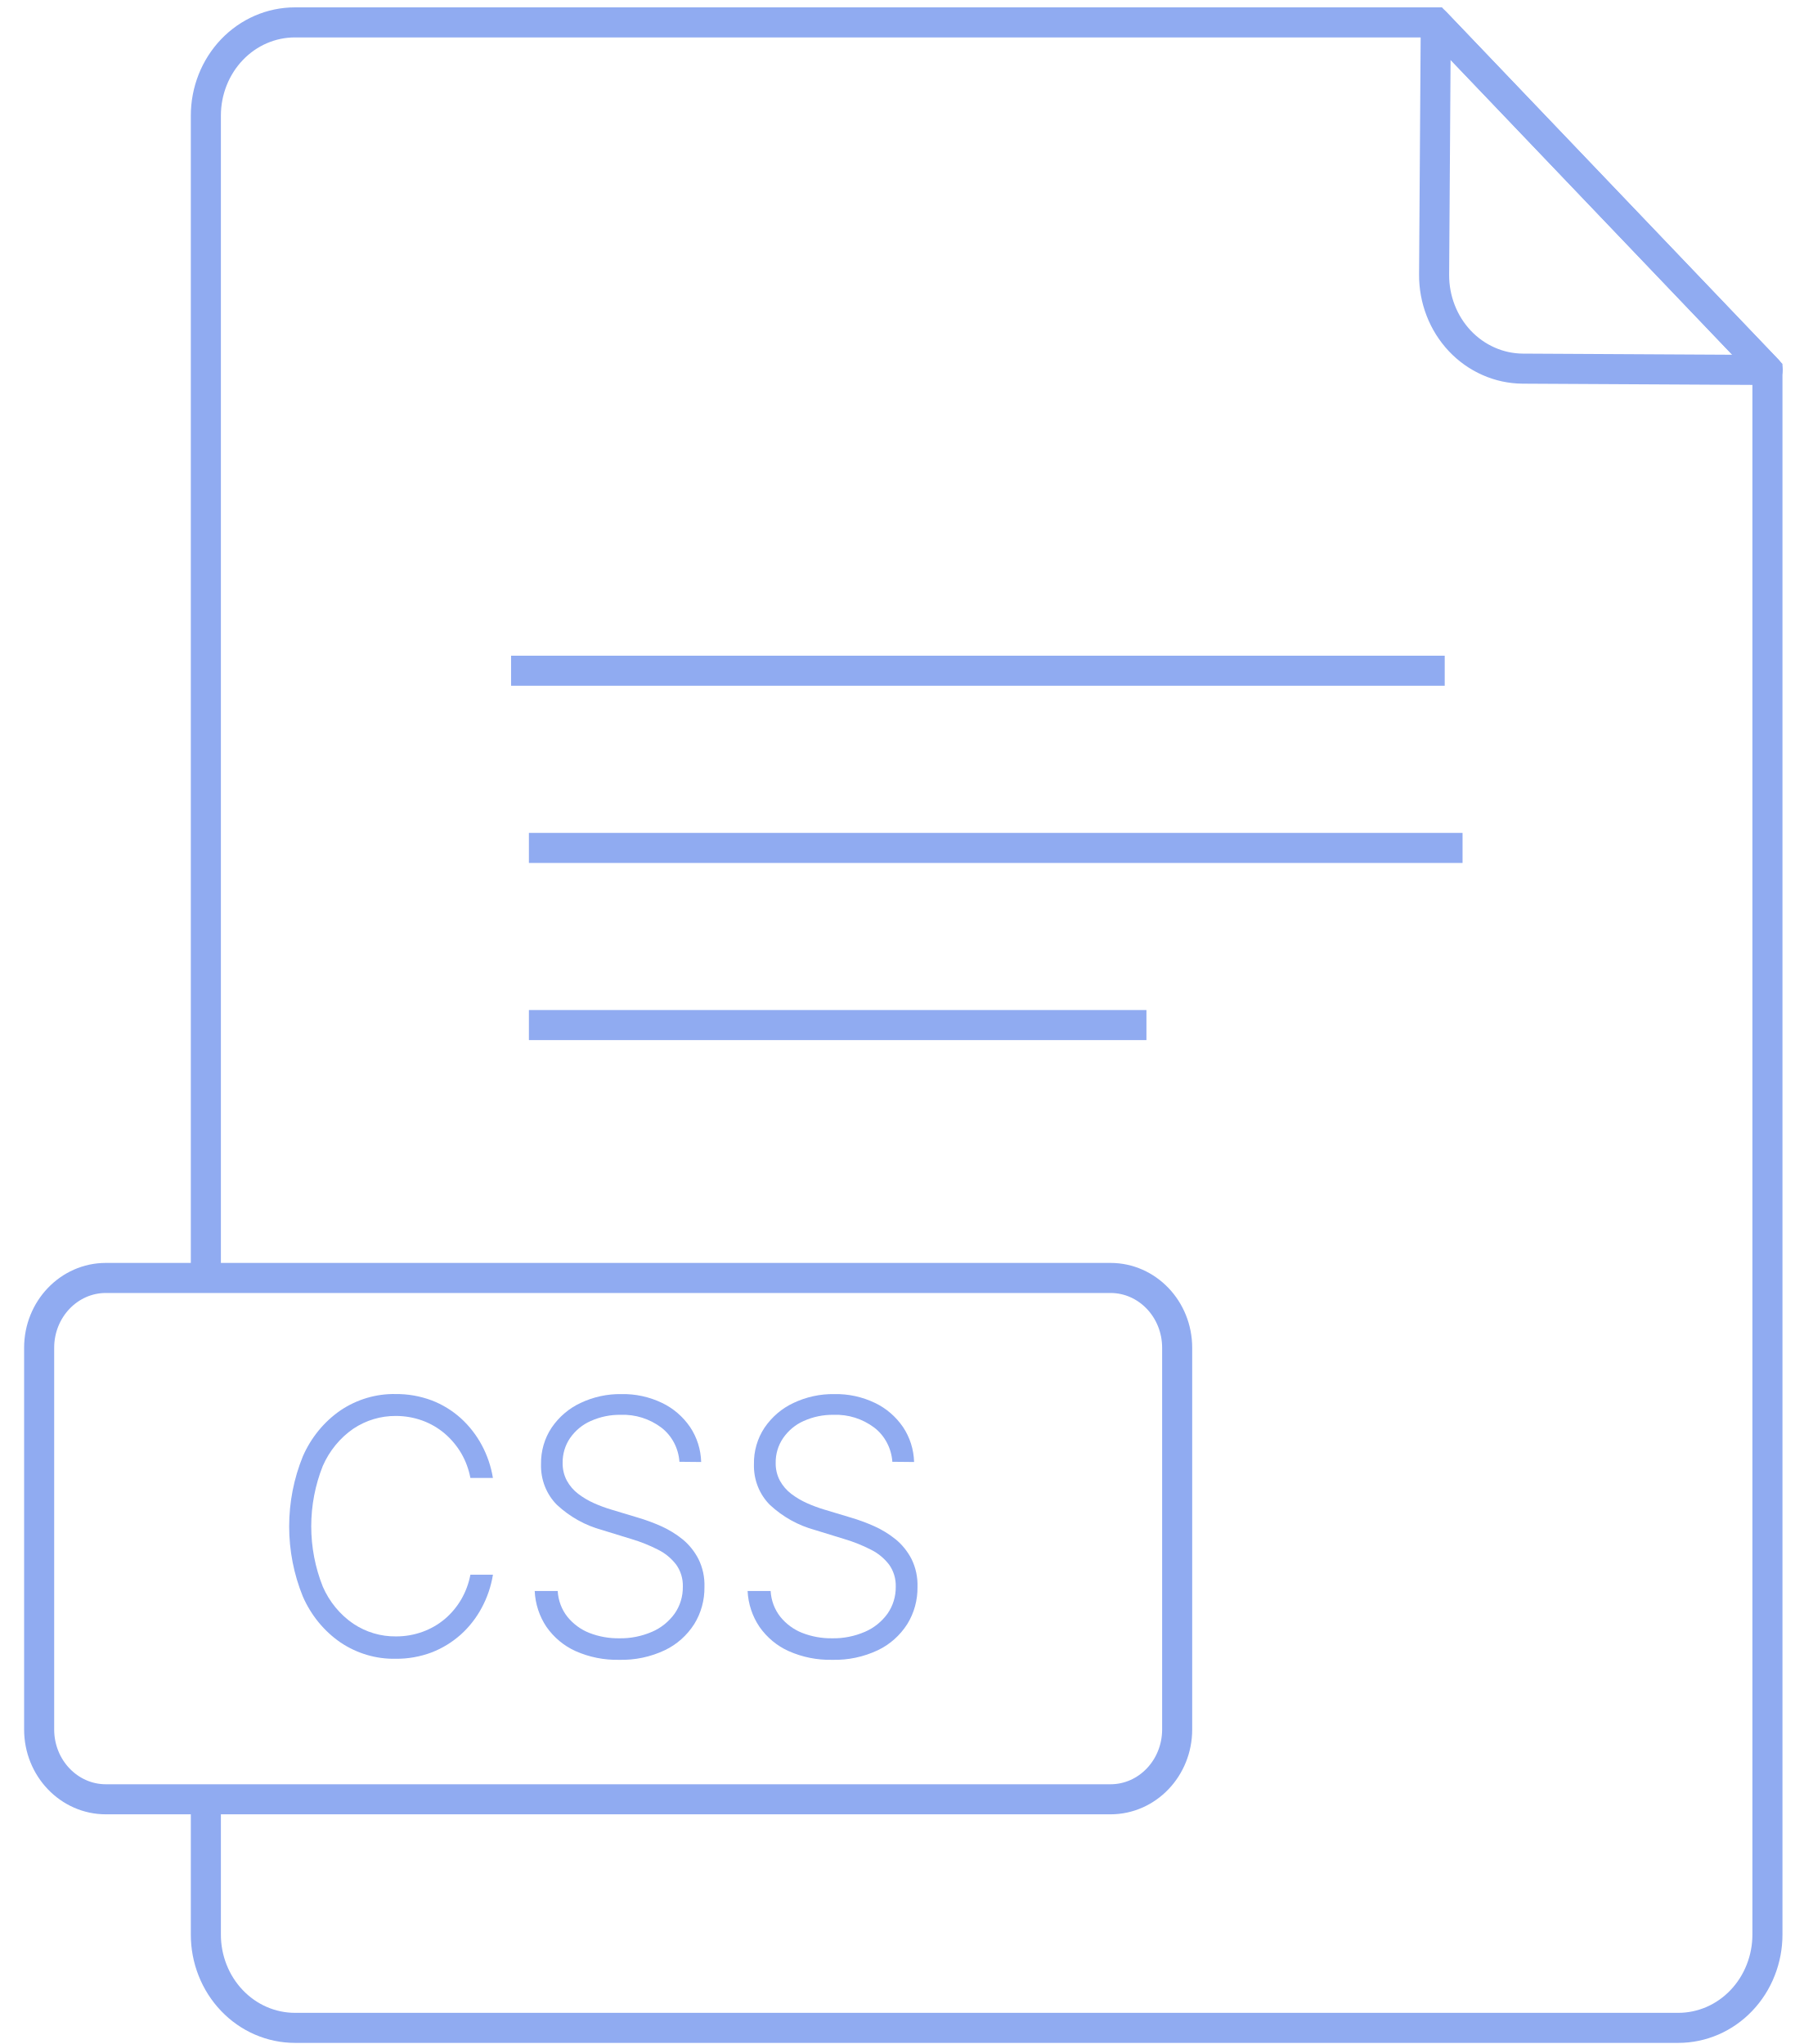
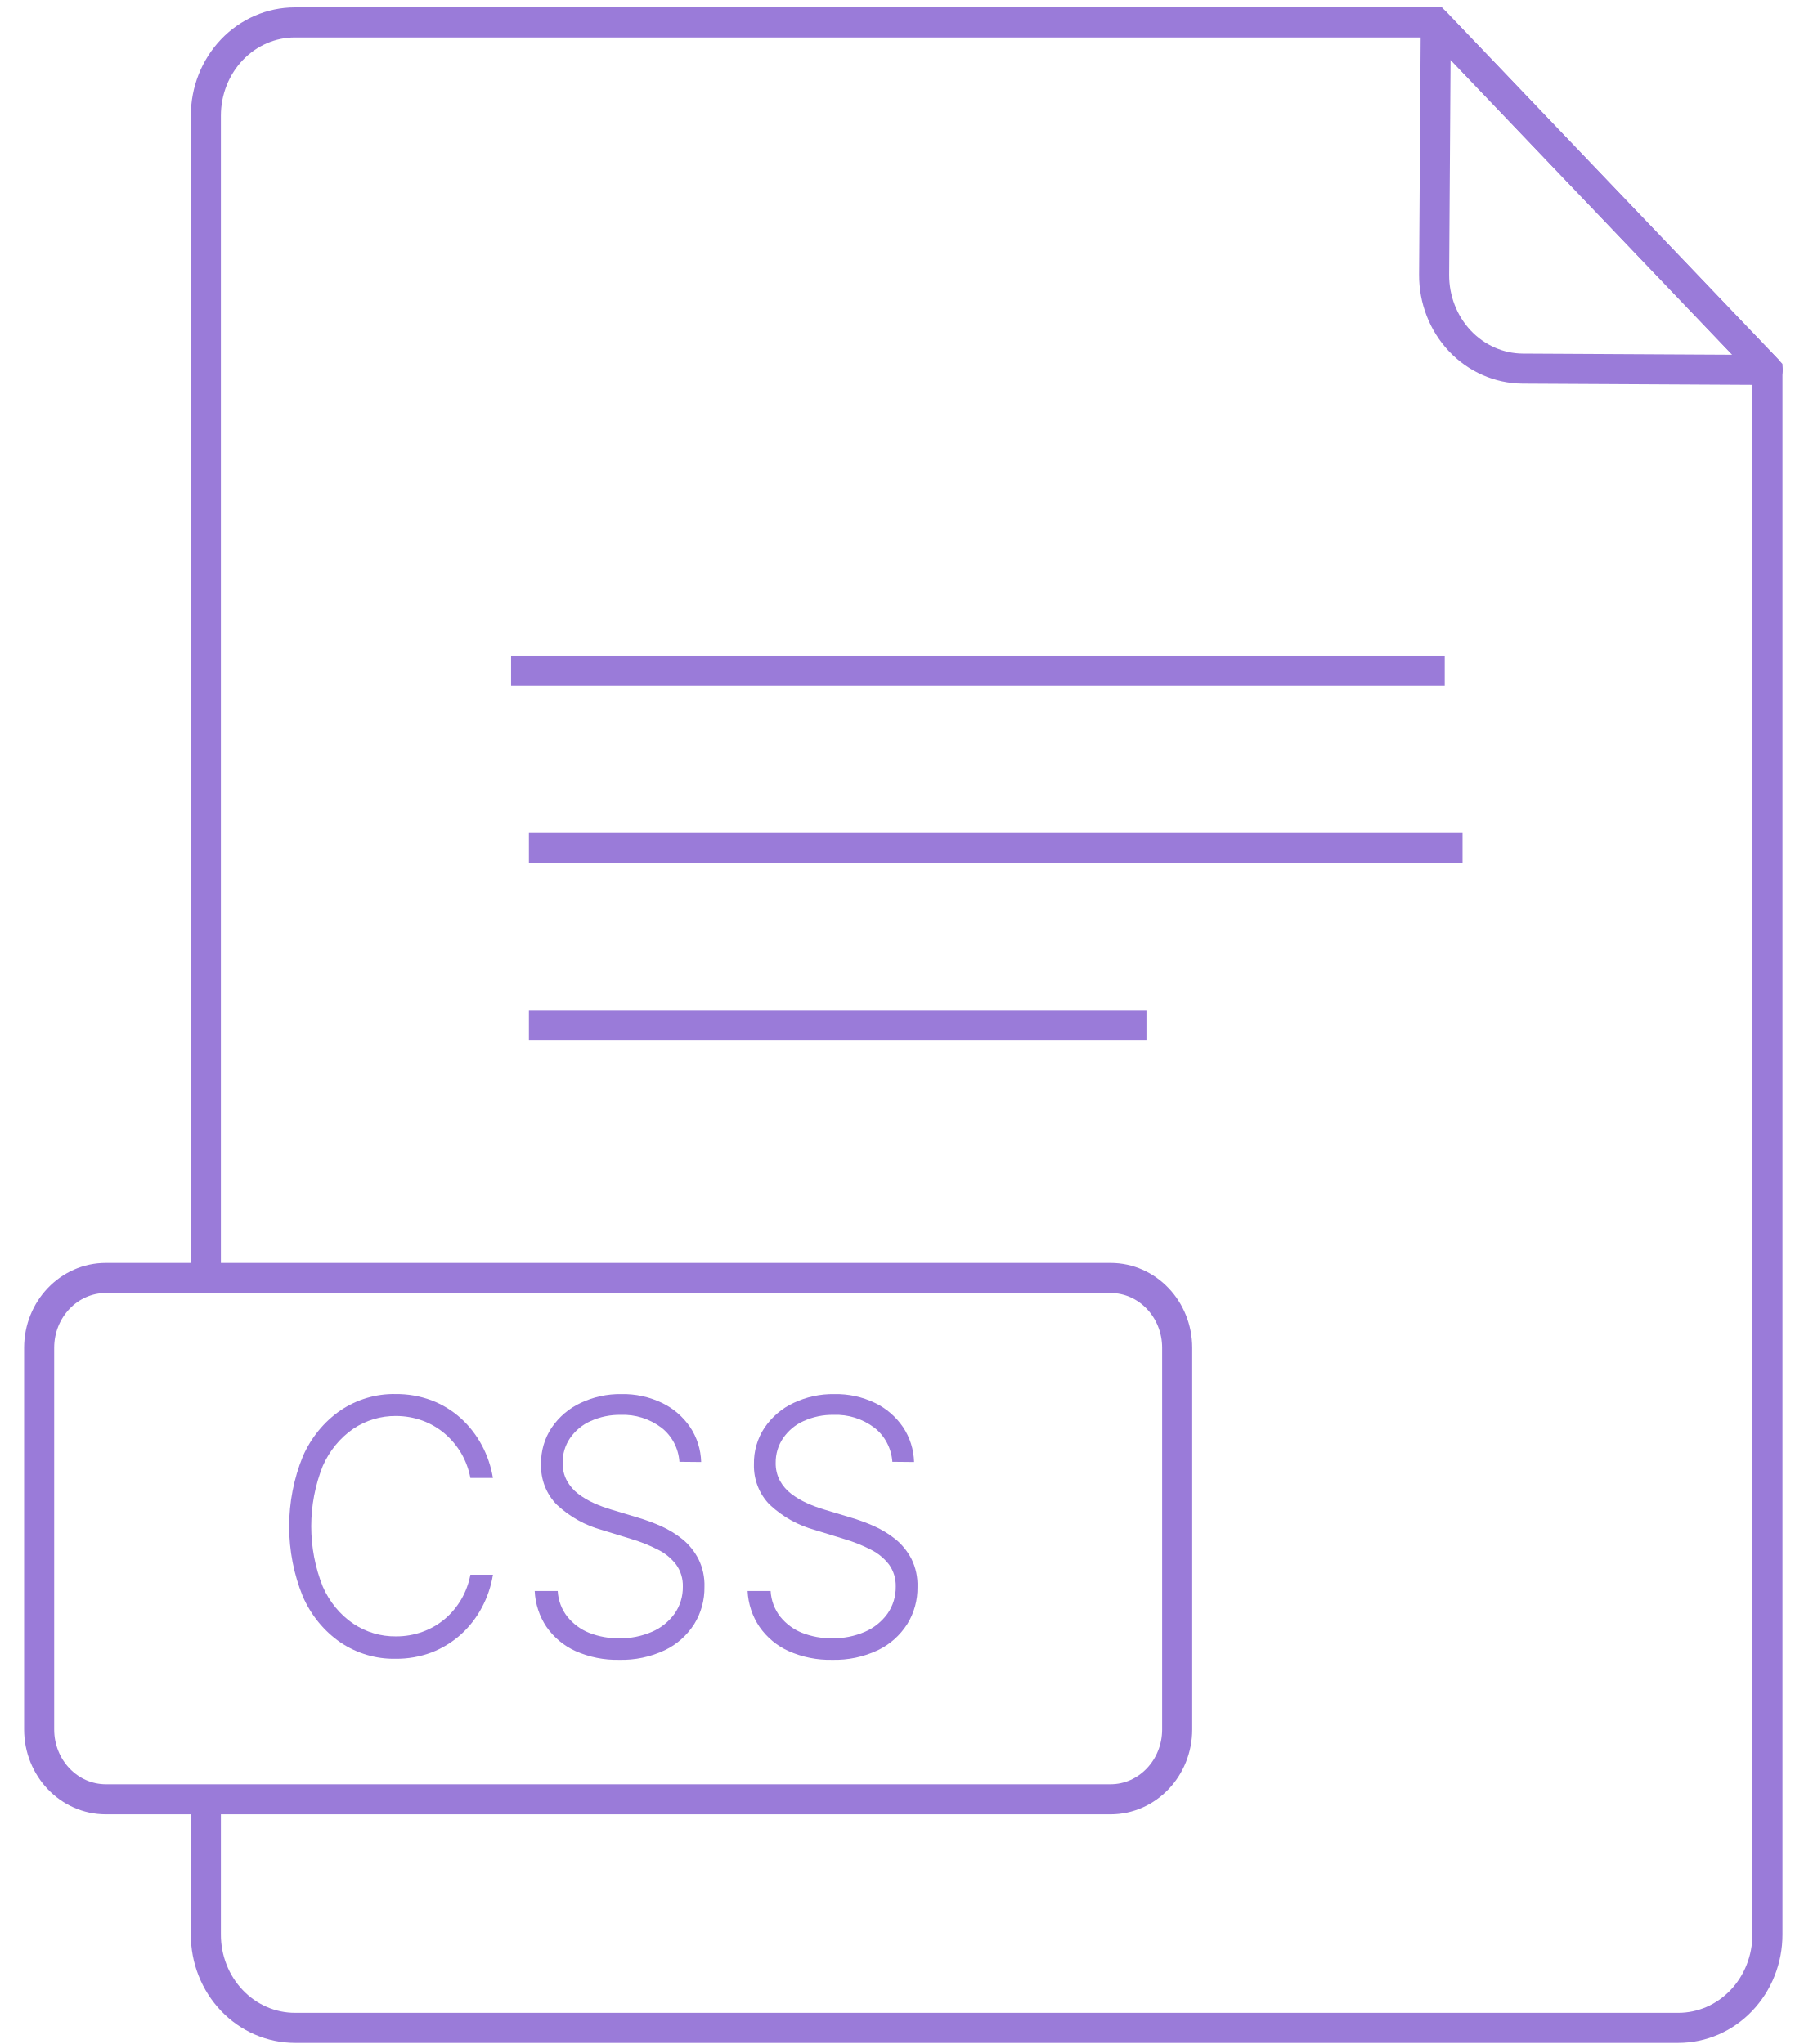
<svg xmlns="http://www.w3.org/2000/svg" width="60" height="68" viewBox="0 0 60 68" fill="none">
-   <path d="M6.847 42.514V3.847C6.847 3.024 7.159 2.235 7.714 1.653C8.27 1.071 9.023 0.745 9.809 0.745H47.747L58.787 12.308V64.36C58.787 64.768 58.71 65.171 58.561 65.547C58.413 65.924 58.194 66.266 57.919 66.554C57.644 66.842 57.318 67.071 56.958 67.227C56.599 67.382 56.214 67.463 55.825 67.463H9.809C9.419 67.463 9.034 67.382 8.674 67.226C8.314 67.07 7.988 66.841 7.713 66.552C7.438 66.264 7.219 65.921 7.071 65.544C6.922 65.167 6.846 64.763 6.847 64.356V59.859" stroke="#90ABF1" stroke-miterlimit="10" />
-   <path d="M58.796 12.308L50.645 12.264C50.255 12.261 49.87 12.178 49.512 12.019C49.153 11.861 48.828 11.63 48.554 11.34C48.281 11.049 48.065 10.706 47.919 10.328C47.772 9.95 47.698 9.546 47.7 9.138L47.756 0.752L58.796 12.308Z" stroke="#90ABF1" stroke-linecap="round" stroke-linejoin="round" />
-   <path d="M16.999 22.314H48.053" stroke="#90ABF1" stroke-miterlimit="10" />
-   <path d="M17.592 28.209H48.646" stroke="#90ABF1" stroke-miterlimit="10" />
-   <path d="M17.592 34.102H38.132" stroke="#90ABF1" stroke-miterlimit="10" />
-   <path d="M36.936 42.515H3.521C2.296 42.515 1.302 43.555 1.302 44.838V57.536C1.302 58.819 2.296 59.859 3.521 59.859H36.936C38.161 59.859 39.154 58.819 39.154 57.536V44.838C39.154 43.555 38.161 42.515 36.936 42.515Z" stroke="#90ABF1" stroke-miterlimit="10" />
-   <path d="M16.396 49.168H15.646C15.591 48.879 15.489 48.603 15.344 48.352C15.198 48.104 15.013 47.882 14.798 47.697C14.577 47.508 14.325 47.361 14.055 47.262C13.77 47.158 13.47 47.106 13.168 47.106C12.668 47.102 12.177 47.248 11.754 47.529C11.31 47.835 10.957 48.265 10.736 48.77C10.483 49.406 10.352 50.088 10.352 50.777C10.352 51.466 10.483 52.148 10.736 52.783C10.956 53.289 11.31 53.717 11.754 54.02C12.177 54.3 12.668 54.446 13.168 54.44C13.47 54.442 13.77 54.39 14.055 54.287C14.324 54.19 14.576 54.045 14.798 53.859C15.014 53.675 15.199 53.453 15.344 53.204C15.489 52.953 15.591 52.677 15.646 52.388H16.396C16.333 52.775 16.207 53.146 16.023 53.487C15.843 53.824 15.608 54.125 15.329 54.377C15.041 54.634 14.713 54.835 14.359 54.972C13.973 55.117 13.566 55.189 13.156 55.184C12.509 55.197 11.872 55.008 11.326 54.642C10.779 54.266 10.345 53.736 10.073 53.113C9.773 52.376 9.618 51.583 9.618 50.782C9.618 49.98 9.773 49.187 10.073 48.45C10.345 47.827 10.779 47.297 11.326 46.92C11.872 46.554 12.509 46.365 13.156 46.377C13.566 46.373 13.973 46.444 14.359 46.588C14.714 46.724 15.042 46.925 15.329 47.183C15.894 47.697 16.271 48.401 16.396 49.175V49.168Z" fill="#90ABF1" />
-   <path d="M22.599 48.631C22.583 48.407 22.521 48.189 22.417 47.992C22.312 47.795 22.169 47.625 21.996 47.492C21.604 47.199 21.13 47.05 20.649 47.069C20.304 47.062 19.961 47.133 19.644 47.276C19.371 47.396 19.135 47.592 18.96 47.843C18.796 48.083 18.71 48.371 18.714 48.666C18.71 48.873 18.758 49.077 18.854 49.258C18.949 49.431 19.078 49.58 19.231 49.697C19.395 49.822 19.573 49.926 19.759 50.009C19.95 50.094 20.145 50.166 20.345 50.225L21.208 50.485C21.475 50.563 21.736 50.66 21.991 50.773C22.248 50.888 22.489 51.036 22.71 51.215C22.924 51.392 23.102 51.614 23.231 51.865C23.373 52.152 23.442 52.472 23.431 52.795C23.437 53.232 23.319 53.662 23.092 54.029C22.85 54.408 22.512 54.709 22.115 54.898C21.638 55.124 21.117 55.233 20.593 55.219C20.096 55.23 19.601 55.132 19.142 54.928C18.757 54.755 18.423 54.476 18.175 54.122C17.94 53.771 17.804 53.358 17.785 52.93H18.55C18.568 53.244 18.68 53.544 18.872 53.787C19.067 54.027 19.316 54.211 19.597 54.322C19.917 54.447 20.256 54.508 20.598 54.503C20.971 54.51 21.342 54.436 21.687 54.287C21.984 54.16 22.243 53.952 22.437 53.685C22.621 53.424 22.717 53.107 22.712 52.783C22.72 52.52 22.641 52.262 22.49 52.051C22.328 51.841 22.123 51.672 21.889 51.556C21.604 51.41 21.307 51.291 21.002 51.201L20.021 50.899C19.468 50.749 18.956 50.464 18.528 50.067C18.353 49.893 18.215 49.682 18.123 49.448C18.031 49.214 17.988 48.962 17.995 48.71C17.988 48.276 18.111 47.85 18.348 47.495C18.593 47.136 18.925 46.853 19.309 46.674C19.736 46.472 20.2 46.371 20.669 46.379C21.134 46.369 21.596 46.469 22.02 46.672C22.393 46.85 22.715 47.127 22.954 47.476C23.182 47.817 23.31 48.221 23.322 48.638L22.599 48.631Z" fill="#90ABF1" />
-   <path d="M29.681 48.631C29.665 48.407 29.603 48.189 29.498 47.992C29.394 47.795 29.251 47.625 29.077 47.492C28.685 47.199 28.212 47.05 27.731 47.069C27.385 47.062 27.043 47.133 26.726 47.276C26.454 47.397 26.22 47.593 26.047 47.843C25.883 48.083 25.796 48.371 25.8 48.666C25.796 48.873 25.844 49.077 25.94 49.258C26.035 49.431 26.164 49.58 26.317 49.697C26.482 49.822 26.659 49.926 26.846 50.009C27.036 50.094 27.232 50.166 27.431 50.225L28.294 50.485C28.561 50.563 28.823 50.66 29.077 50.773C29.334 50.888 29.575 51.036 29.796 51.215C30.011 51.392 30.188 51.614 30.318 51.865C30.459 52.152 30.528 52.472 30.517 52.795C30.523 53.232 30.405 53.662 30.178 54.029C29.936 54.408 29.598 54.709 29.202 54.898C28.724 55.124 28.204 55.233 27.68 55.219C27.182 55.23 26.687 55.132 26.229 54.928C25.843 54.755 25.509 54.476 25.261 54.122C25.024 53.772 24.887 53.358 24.866 52.93H25.632C25.65 53.244 25.762 53.544 25.954 53.787C26.148 54.027 26.398 54.211 26.679 54.322C26.999 54.447 27.338 54.508 27.68 54.503C28.053 54.51 28.424 54.436 28.769 54.287C29.066 54.16 29.325 53.952 29.519 53.685C29.702 53.424 29.799 53.107 29.794 52.783C29.801 52.52 29.723 52.262 29.572 52.051C29.41 51.841 29.204 51.672 28.971 51.556C28.686 51.41 28.389 51.291 28.083 51.201L27.103 50.899C26.549 50.749 26.038 50.464 25.61 50.067C25.435 49.893 25.297 49.682 25.205 49.448C25.113 49.214 25.07 48.962 25.077 48.71C25.069 48.276 25.193 47.85 25.43 47.495C25.675 47.136 26.006 46.853 26.391 46.674C26.818 46.472 27.282 46.371 27.751 46.379C28.216 46.369 28.678 46.469 29.102 46.672C29.475 46.85 29.797 47.127 30.036 47.476C30.264 47.817 30.392 48.221 30.404 48.638L29.681 48.631Z" fill="#90ABF1" />
+   <path d="M6.847 42.514V3.847C6.847 3.024 7.159 2.235 7.714 1.653C8.27 1.071 9.023 0.745 9.809 0.745H47.747L58.787 12.308V64.36C58.787 64.768 58.71 65.171 58.561 65.547C58.413 65.924 58.194 66.266 57.919 66.554C57.644 66.842 57.318 67.071 56.958 67.227C56.599 67.382 56.214 67.463 55.825 67.463H9.809C9.419 67.463 9.034 67.382 8.674 67.226C8.314 67.07 7.988 66.841 7.713 66.552C7.438 66.264 7.219 65.921 7.071 65.544C6.922 65.167 6.846 64.763 6.847 64.356V59.859" stroke="#9A7BD9" stroke-miterlimit="10" />
+   <path d="M58.796 12.308L50.645 12.264C50.255 12.261 49.87 12.178 49.512 12.019C49.153 11.861 48.828 11.63 48.554 11.34C48.281 11.049 48.065 10.706 47.919 10.328C47.772 9.95 47.698 9.546 47.7 9.138L47.756 0.752L58.796 12.308Z" stroke="#9A7BD9" stroke-linecap="round" stroke-linejoin="round" />
+   <path d="M16.999 22.314H48.053" stroke="#9A7BD9" stroke-miterlimit="10" />
+   <path d="M17.592 28.209H48.646" stroke="#9A7BD9" stroke-miterlimit="10" />
+   <path d="M17.592 34.102H38.132" stroke="#9A7BD9" stroke-miterlimit="10" />
+   <path d="M36.936 42.515H3.521C2.296 42.515 1.302 43.555 1.302 44.838V57.536C1.302 58.819 2.296 59.859 3.521 59.859H36.936C38.161 59.859 39.154 58.819 39.154 57.536V44.838C39.154 43.555 38.161 42.515 36.936 42.515Z" stroke="#9A7BD9" stroke-miterlimit="10" />
+   <path d="M16.396 49.168H15.646C15.591 48.879 15.489 48.603 15.344 48.352C15.198 48.104 15.013 47.882 14.798 47.697C14.577 47.508 14.325 47.361 14.055 47.262C13.77 47.158 13.47 47.106 13.168 47.106C12.668 47.102 12.177 47.248 11.754 47.529C11.31 47.835 10.957 48.265 10.736 48.77C10.483 49.406 10.352 50.088 10.352 50.777C10.352 51.466 10.483 52.148 10.736 52.783C10.956 53.289 11.31 53.717 11.754 54.02C12.177 54.3 12.668 54.446 13.168 54.44C13.47 54.442 13.77 54.39 14.055 54.287C14.324 54.19 14.576 54.045 14.798 53.859C15.014 53.675 15.199 53.453 15.344 53.204C15.489 52.953 15.591 52.677 15.646 52.388H16.396C16.333 52.775 16.207 53.146 16.023 53.487C15.843 53.824 15.608 54.125 15.329 54.377C15.041 54.634 14.713 54.835 14.359 54.972C13.973 55.117 13.566 55.189 13.156 55.184C12.509 55.197 11.872 55.008 11.326 54.642C10.779 54.266 10.345 53.736 10.073 53.113C9.773 52.376 9.618 51.583 9.618 50.782C9.618 49.98 9.773 49.187 10.073 48.45C10.345 47.827 10.779 47.297 11.326 46.92C11.872 46.554 12.509 46.365 13.156 46.377C13.566 46.373 13.973 46.444 14.359 46.588C14.714 46.724 15.042 46.925 15.329 47.183C15.894 47.697 16.271 48.401 16.396 49.175V49.168Z" fill="#9A7BD9" />
+   <path d="M22.599 48.631C22.583 48.407 22.521 48.189 22.417 47.992C22.312 47.795 22.169 47.625 21.996 47.492C21.604 47.199 21.13 47.05 20.649 47.069C20.304 47.062 19.961 47.133 19.644 47.276C19.371 47.396 19.135 47.592 18.96 47.843C18.796 48.083 18.71 48.371 18.714 48.666C18.71 48.873 18.758 49.077 18.854 49.258C18.949 49.431 19.078 49.58 19.231 49.697C19.395 49.822 19.573 49.926 19.759 50.009C19.95 50.094 20.145 50.166 20.345 50.225L21.208 50.485C21.475 50.563 21.736 50.66 21.991 50.773C22.248 50.888 22.489 51.036 22.71 51.215C22.924 51.392 23.102 51.614 23.231 51.865C23.373 52.152 23.442 52.472 23.431 52.795C23.437 53.232 23.319 53.662 23.092 54.029C22.85 54.408 22.512 54.709 22.115 54.898C21.638 55.124 21.117 55.233 20.593 55.219C20.096 55.23 19.601 55.132 19.142 54.928C18.757 54.755 18.423 54.476 18.175 54.122C17.94 53.771 17.804 53.358 17.785 52.93H18.55C18.568 53.244 18.68 53.544 18.872 53.787C19.067 54.027 19.316 54.211 19.597 54.322C19.917 54.447 20.256 54.508 20.598 54.503C20.971 54.51 21.342 54.436 21.687 54.287C21.984 54.16 22.243 53.952 22.437 53.685C22.621 53.424 22.717 53.107 22.712 52.783C22.72 52.52 22.641 52.262 22.49 52.051C22.328 51.841 22.123 51.672 21.889 51.556C21.604 51.41 21.307 51.291 21.002 51.201L20.021 50.899C19.468 50.749 18.956 50.464 18.528 50.067C18.353 49.893 18.215 49.682 18.123 49.448C18.031 49.214 17.988 48.962 17.995 48.71C17.988 48.276 18.111 47.85 18.348 47.495C18.593 47.136 18.925 46.853 19.309 46.674C19.736 46.472 20.2 46.371 20.669 46.379C21.134 46.369 21.596 46.469 22.02 46.672C22.393 46.85 22.715 47.127 22.954 47.476C23.182 47.817 23.31 48.221 23.322 48.638L22.599 48.631Z" fill="#9A7BD9" />
+   <path d="M29.681 48.631C29.665 48.407 29.603 48.189 29.498 47.992C29.394 47.795 29.251 47.625 29.077 47.492C28.685 47.199 28.212 47.05 27.731 47.069C27.385 47.062 27.043 47.133 26.726 47.276C26.454 47.397 26.22 47.593 26.047 47.843C25.883 48.083 25.796 48.371 25.8 48.666C25.796 48.873 25.844 49.077 25.94 49.258C26.035 49.431 26.164 49.58 26.317 49.697C26.482 49.822 26.659 49.926 26.846 50.009C27.036 50.094 27.232 50.166 27.431 50.225L28.294 50.485C28.561 50.563 28.823 50.66 29.077 50.773C29.334 50.888 29.575 51.036 29.796 51.215C30.011 51.392 30.188 51.614 30.318 51.865C30.459 52.152 30.528 52.472 30.517 52.795C30.523 53.232 30.405 53.662 30.178 54.029C29.936 54.408 29.598 54.709 29.202 54.898C28.724 55.124 28.204 55.233 27.68 55.219C27.182 55.23 26.687 55.132 26.229 54.928C25.843 54.755 25.509 54.476 25.261 54.122C25.024 53.772 24.887 53.358 24.866 52.93H25.632C25.65 53.244 25.762 53.544 25.954 53.787C26.148 54.027 26.398 54.211 26.679 54.322C26.999 54.447 27.338 54.508 27.68 54.503C28.053 54.51 28.424 54.436 28.769 54.287C29.066 54.16 29.325 53.952 29.519 53.685C29.702 53.424 29.799 53.107 29.794 52.783C29.801 52.52 29.723 52.262 29.572 52.051C29.41 51.841 29.204 51.672 28.971 51.556C28.686 51.41 28.389 51.291 28.083 51.201L27.103 50.899C26.549 50.749 26.038 50.464 25.61 50.067C25.435 49.893 25.297 49.682 25.205 49.448C25.113 49.214 25.07 48.962 25.077 48.71C25.069 48.276 25.193 47.85 25.43 47.495C25.675 47.136 26.006 46.853 26.391 46.674C26.818 46.472 27.282 46.371 27.751 46.379C28.216 46.369 28.678 46.469 29.102 46.672C29.475 46.85 29.797 47.127 30.036 47.476C30.264 47.817 30.392 48.221 30.404 48.638L29.681 48.631Z" fill="#9A7BD9" />
</svg>
